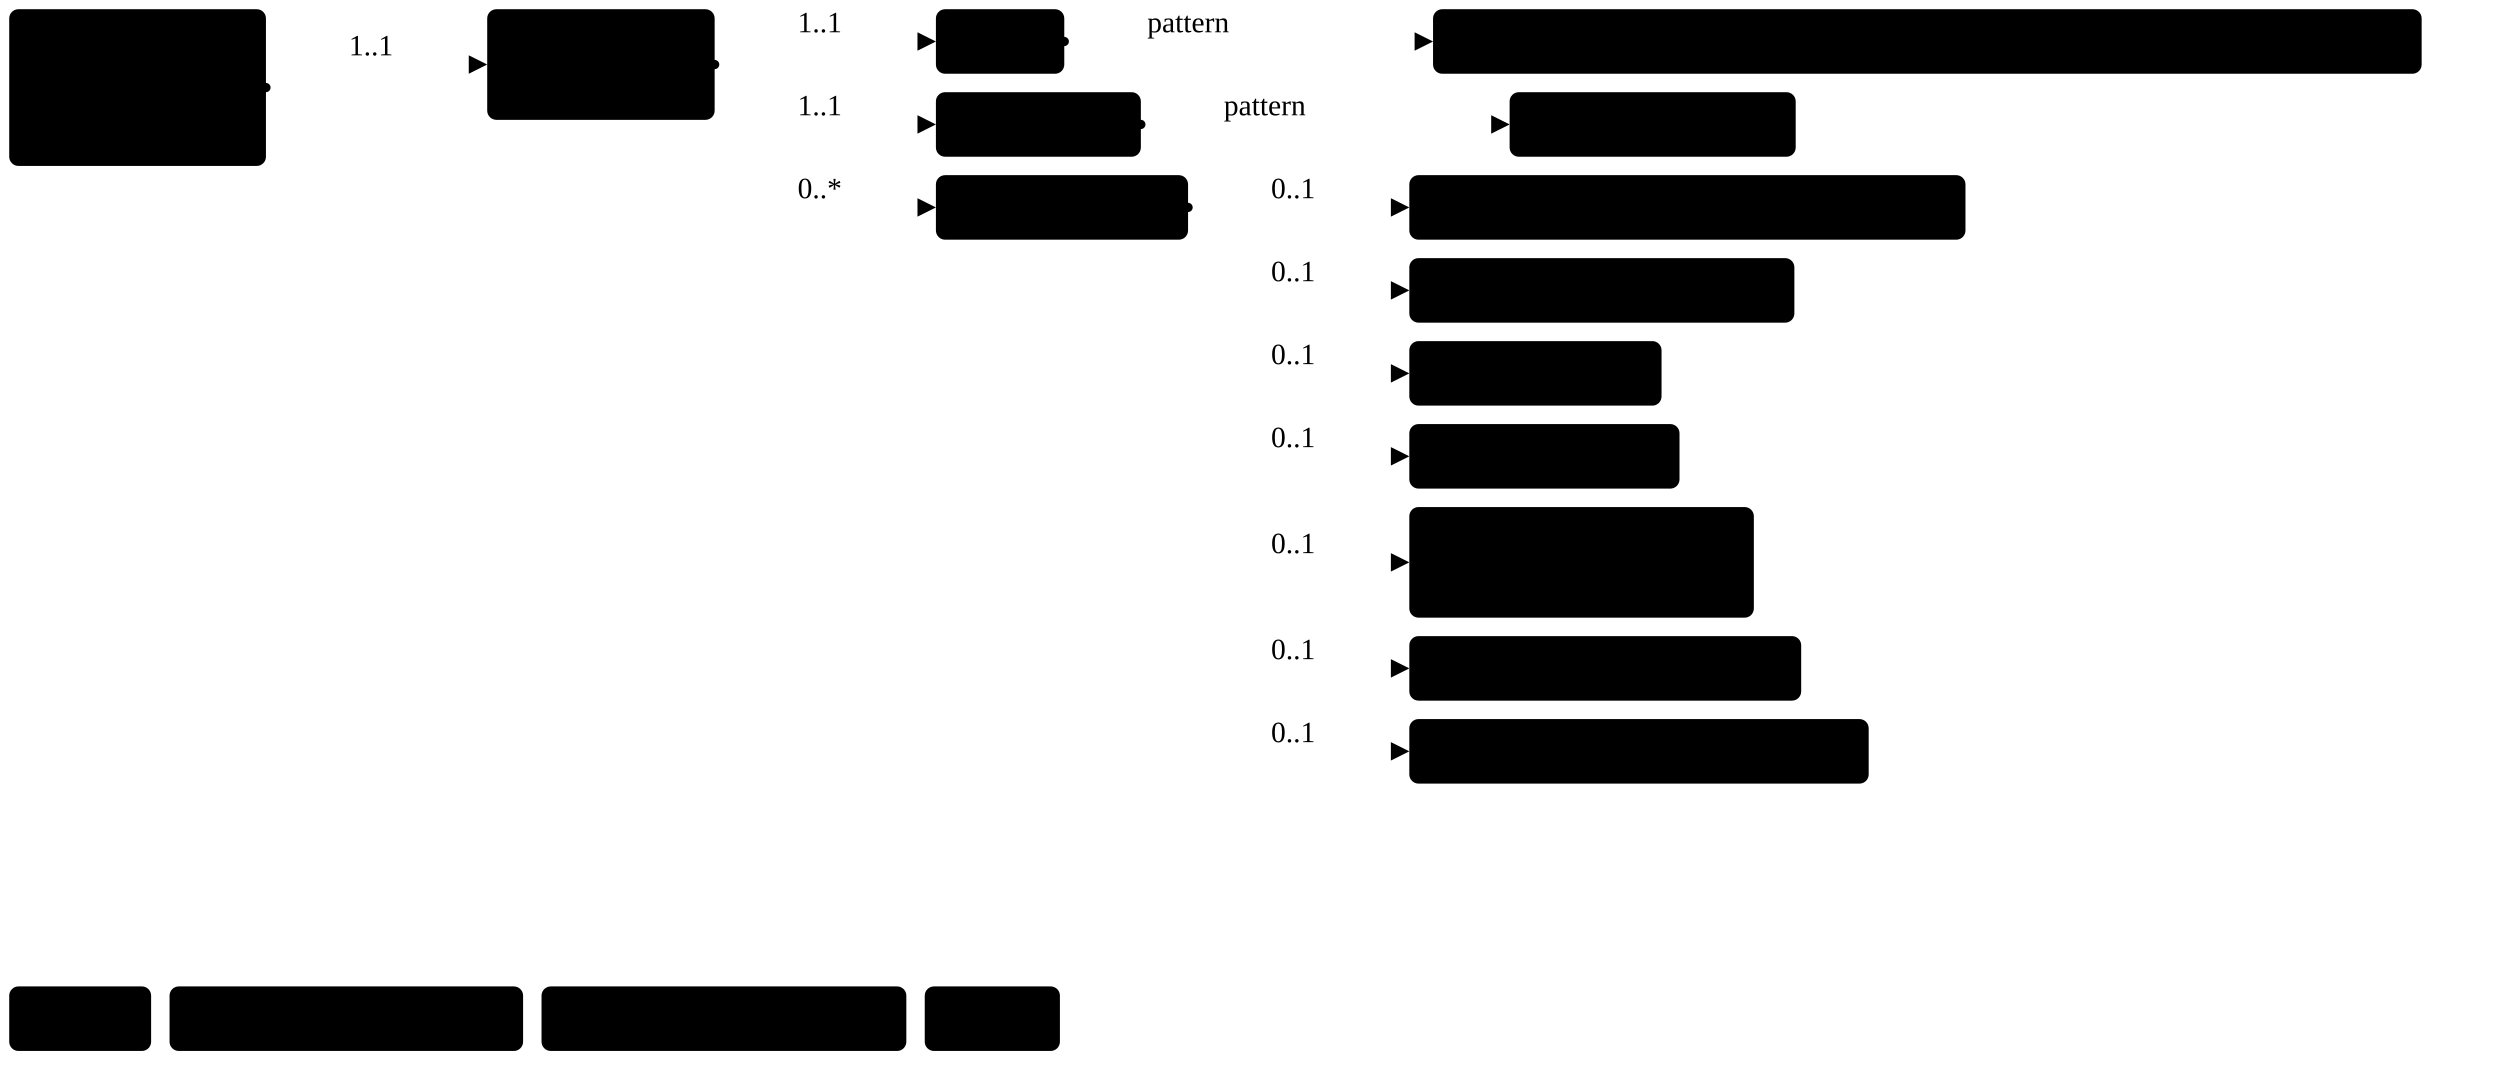
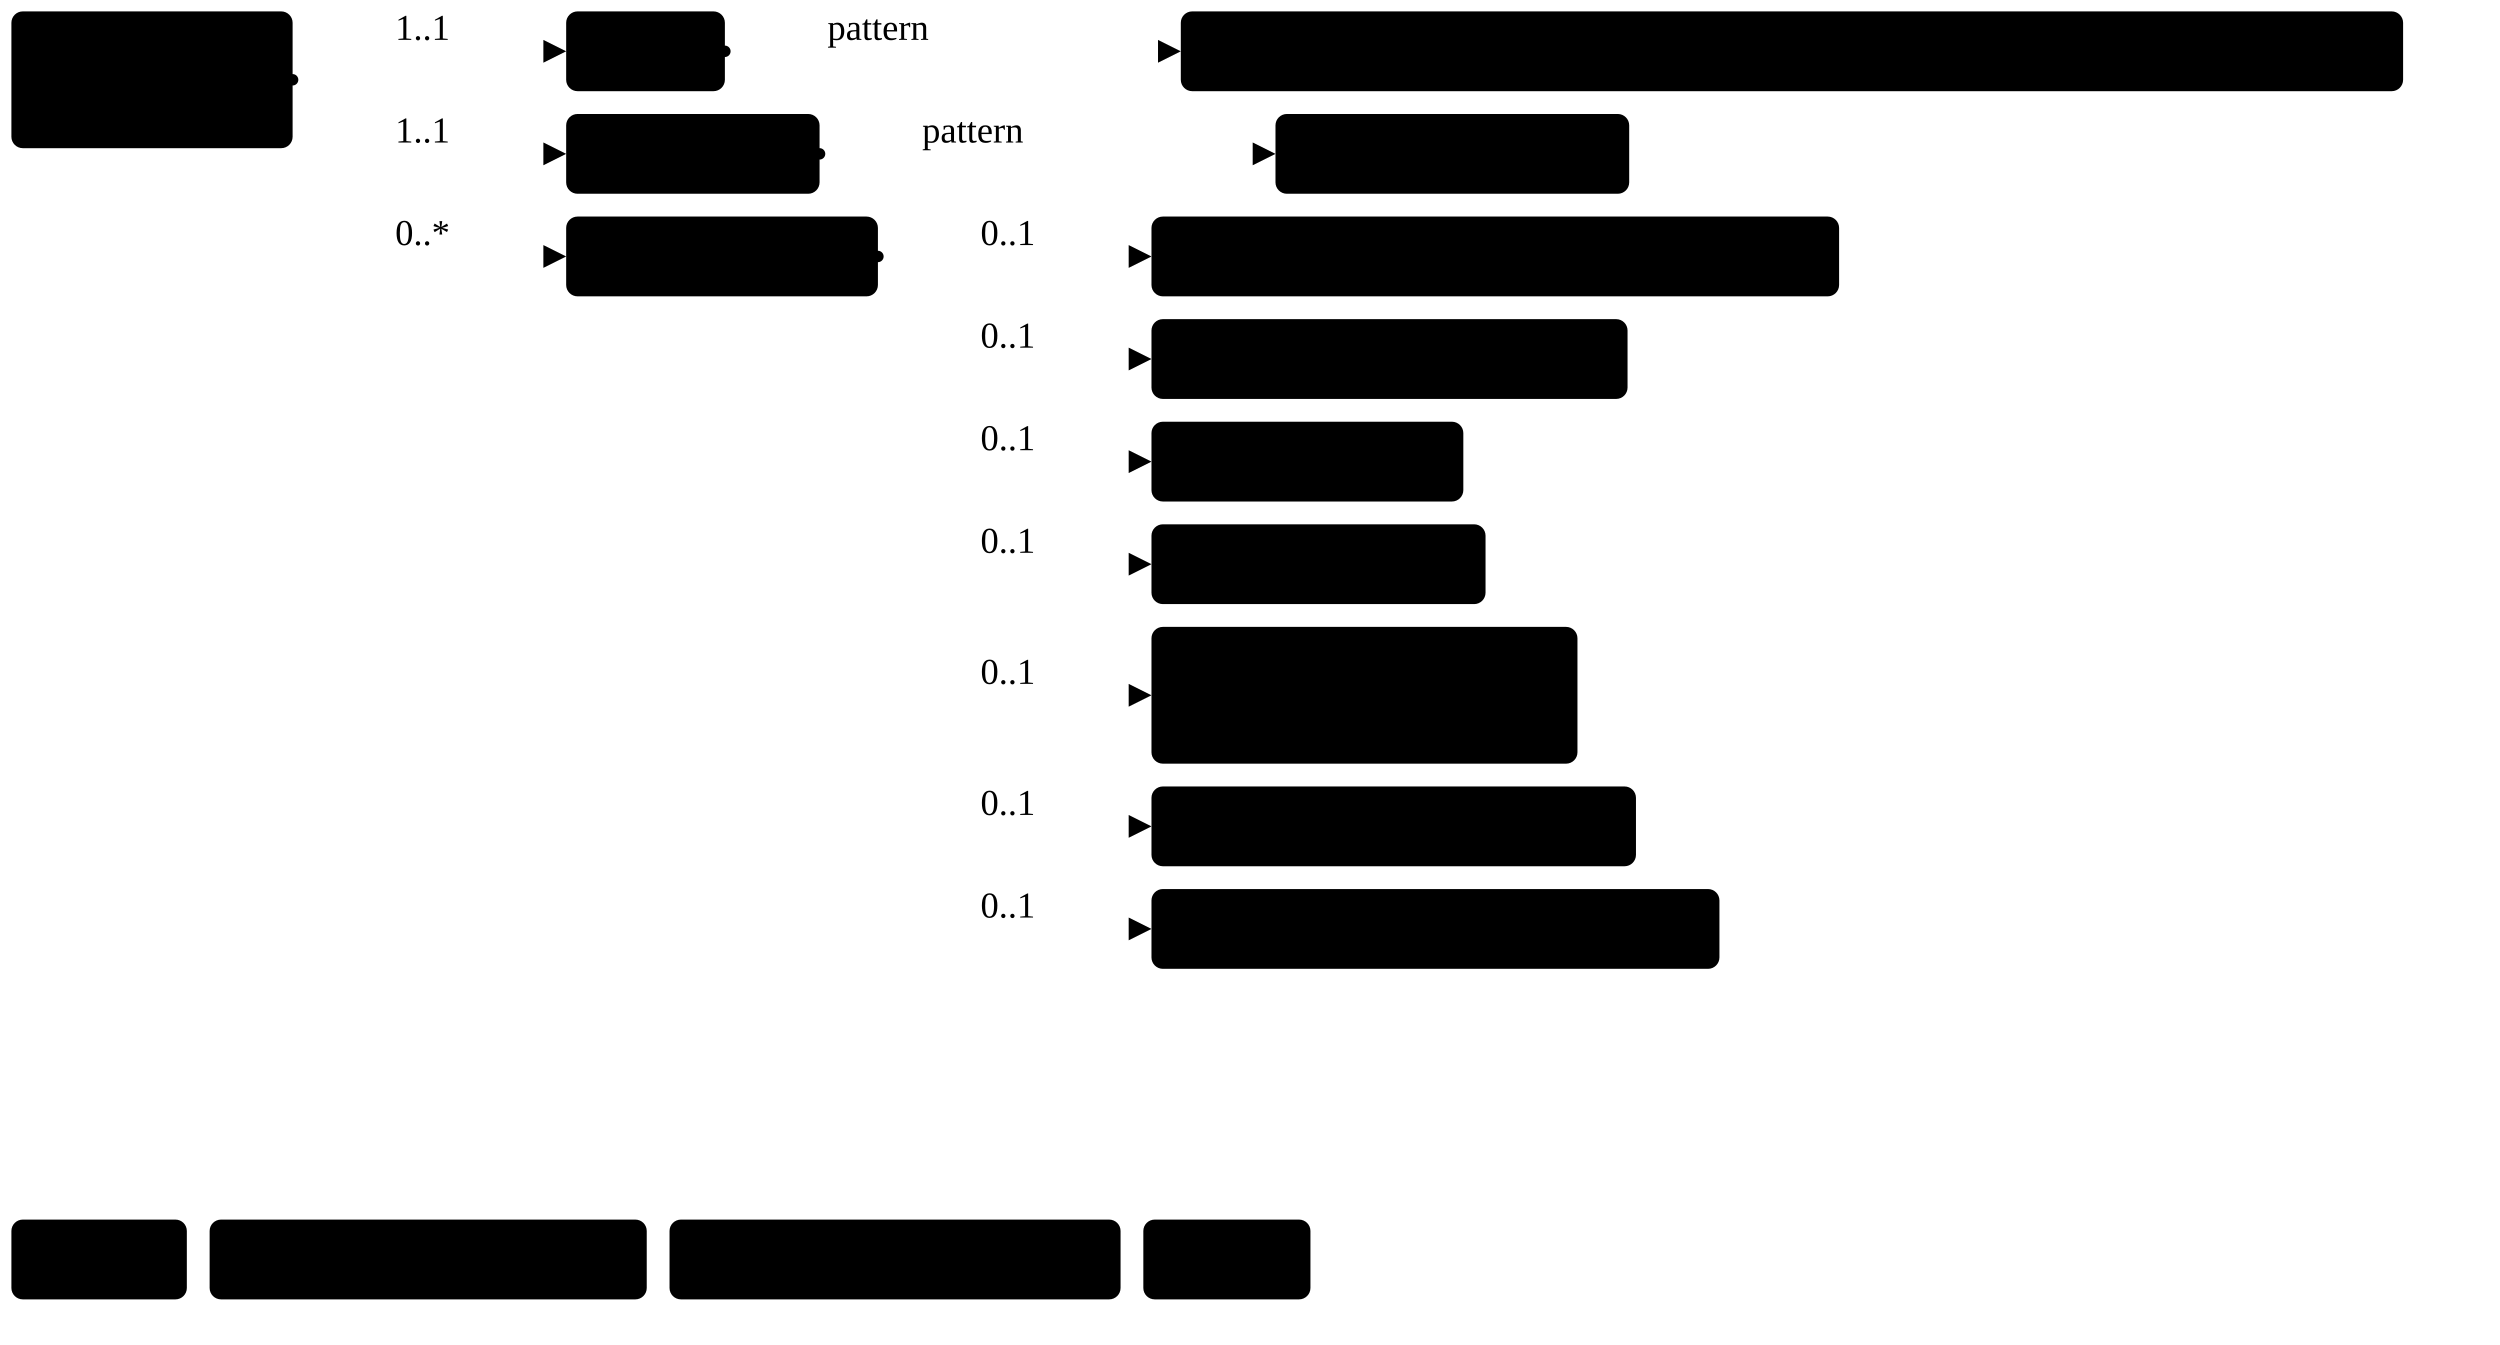
- <svg xmlns="http://www.w3.org/2000/svg" version="1.1" width="1016.93" height="442.5">
+ <svg xmlns="http://www.w3.org/2000/svg" version="1.1" width="822.51" height="442.5">
  <defs>
    <marker id="arrowStart" markerWidth="3.75" markerHeight="3.75" markerUnits="px" refX="1.88" refY="1.88">
      <circle class="connector" cx="1.88" cy="1.88" r="1.88" />
    </marker>
    <marker id="arrowEnd" markerWidth="7.5" markerHeight="7.5" markerUnits="px" refX="7.5" refY="3.75">
      <polygon class="connector" points="0 0 7.5 3.75 0 7.5" />
    </marker>
  </defs>
  <g>
    <g transform="translate(3.75 3.75)">
-       <a href="StructureDefinition-BreastImagingComposition.html" target="_top">
-         <rect class="profile" x="0" y="0" width="104.43" height="63.75" rx="3.75" ry="3.75" />
-       </a>
-       <a href="StructureDefinition-BreastImagingComposition.html" target="_top">
-         <text x="5.62" y="18.75" text-anchor="left" class="profile">Breast</text>
-       </a>
-       <a href="StructureDefinition-BreastImagingComposition.html" target="_top">
-         <text x="5.62" y="37.5" text-anchor="left" class="profile">Imaging</text>
-       </a>
-       <a href="StructureDefinition-BreastImagingComposition.html" target="_top">
-         <text x="5.62" y="56.25" text-anchor="left" class="profile">Composition</text>
-       </a>
-     </g>
-     <line class="connector" marker-end="url(#arrowEnd)" x1="138.18" y1="26.25" x2="198.18" y2="26.25" />
-     <text x="141.93" y="22.5" text-anchor="right" class="lhsText">1..1</text>
-     <line class="connector" marker-start="url(#arrowStart)" x1="108.18" y1="35.62" x2="138.18" y2="35.62" />
-     <line class="connector" x1="138.18" y1="26.25" x2="138.18" y2="35.62" />
-   </g>
-   <g>
-     <g transform="translate(198.18 3.75)">
      <a href="StructureDefinition-FindingsLeftBreast.html" target="_top">
        <rect class="focus" x="0" y="0" width="92.52" height="45" rx="3.75" ry="3.75" />
      </a>
      <a href="StructureDefinition-FindingsLeftBreast.html" target="_top">
        <text x="5.62" y="18.75" text-anchor="left" class="focus">Findings</text>
      </a>
      <a href="StructureDefinition-FindingsLeftBreast.html" target="_top">
        <text x="5.62" y="37.5" text-anchor="left" class="focus">Left Breast</text>
      </a>
    </g>
-     <line class="connector" marker-end="url(#arrowEnd)" x1="320.7" y1="16.88" x2="380.7" y2="16.88" />
-     <text x="324.45" y="13.12" text-anchor="right" class="lhsText">1..1</text>
-     <line class="connector" marker-end="url(#arrowEnd)" x1="320.7" y1="50.62" x2="380.7" y2="50.62" />
-     <text x="324.45" y="46.88" text-anchor="right" class="lhsText">1..1</text>
-     <line class="connector" marker-end="url(#arrowEnd)" x1="320.7" y1="84.38" x2="380.7" y2="84.38" />
-     <text x="324.45" y="80.62" text-anchor="right" class="lhsText">0..*</text>
-     <line class="connector" marker-start="url(#arrowStart)" x1="290.7" y1="26.25" x2="320.7" y2="26.25" />
-     <line class="connector" x1="320.7" y1="16.88" x2="320.7" y2="84.38" />
+     <line class="connector" marker-end="url(#arrowEnd)" x1="126.27" y1="16.88" x2="186.27" y2="16.88" />
+     <text x="130.02" y="13.12" text-anchor="right" class="lhsText">1..1</text>
+     <line class="connector" marker-end="url(#arrowEnd)" x1="126.27" y1="50.62" x2="186.27" y2="50.62" />
+     <text x="130.02" y="46.88" text-anchor="right" class="lhsText">1..1</text>
+     <line class="connector" marker-end="url(#arrowEnd)" x1="126.27" y1="84.38" x2="186.27" y2="84.38" />
+     <text x="130.02" y="80.62" text-anchor="right" class="lhsText">0..*</text>
+     <line class="connector" marker-start="url(#arrowStart)" x1="96.27" y1="26.25" x2="126.27" y2="26.25" />
+     <line class="connector" x1="126.27" y1="16.88" x2="126.27" y2="84.38" />
  </g>
  <g>
-     <g transform="translate(380.7 3.75)">
+     <g transform="translate(186.27 3.75)">
      <a href="StructureDefinition-FindingsLeftBreast-definitions.html#Observation.code" target="_top">
        <rect class="element" x="0" y="0" width="52.22" height="26.25" rx="3.75" ry="3.75" />
      </a>
      <a href="StructureDefinition-FindingsLeftBreast-definitions.html#Observation.code" target="_top">
        <text x="5.62" y="18.75" text-anchor="left" class="element">Code</text>
      </a>
    </g>
-     <line class="connector" marker-end="url(#arrowEnd)" x1="462.92" y1="16.88" x2="582.92" y2="16.88" />
-     <text x="466.67" y="13.12" text-anchor="right" class="lhsText">pattern </text>
-     <line class="connector" marker-start="url(#arrowStart)" x1="432.92" y1="16.88" x2="462.92" y2="16.88" />
-     <line class="connector" x1="462.92" y1="16.88" x2="462.92" y2="16.88" />
+     <line class="connector" marker-end="url(#arrowEnd)" x1="268.49" y1="16.88" x2="388.49" y2="16.88" />
+     <text x="272.24" y="13.12" text-anchor="right" class="lhsText">pattern </text>
+     <line class="connector" marker-start="url(#arrowStart)" x1="238.49" y1="16.88" x2="268.49" y2="16.88" />
+     <line class="connector" x1="268.49" y1="16.88" x2="268.49" y2="16.88" />
  </g>
  <g>
-     <g transform="translate(582.92 3.75)">
+     <g transform="translate(388.49 3.75)">
      <a href="CodeSystem-ObservationCodesCS.html" target="_top">
        <rect class="value" x="0" y="0" width="402.14" height="26.25" rx="3.75" ry="3.75" />
      </a>
      <a href="CodeSystem-ObservationCodesCS.html" target="_top">
        <text x="5.62" y="18.75" text-anchor="left" class="value">ObservationCodesCS#findingsLeftBreastObservation</text>
      </a>
    </g>
  </g>
  <g>
-     <g transform="translate(380.7 37.5)">
+     <g transform="translate(186.27 37.5)">
      <a href="StructureDefinition-FindingsLeftBreast-definitions.html#Observation.bodySite" target="_top">
        <rect class="element" x="0" y="0" width="83.37" height="26.25" rx="3.75" ry="3.75" />
      </a>
      <a href="StructureDefinition-FindingsLeftBreast-definitions.html#Observation.bodySite" target="_top">
        <text x="5.62" y="18.75" text-anchor="left" class="element">Body Site</text>
      </a>
    </g>
-     <line class="connector" marker-end="url(#arrowEnd)" x1="494.07" y1="50.62" x2="614.07" y2="50.62" />
-     <text x="497.82" y="46.88" text-anchor="right" class="lhsText">pattern </text>
-     <line class="connector" marker-start="url(#arrowStart)" x1="464.07" y1="50.62" x2="494.07" y2="50.62" />
-     <line class="connector" x1="494.07" y1="50.62" x2="494.07" y2="50.62" />
+     <line class="connector" marker-end="url(#arrowEnd)" x1="299.64" y1="50.62" x2="419.64" y2="50.62" />
+     <text x="303.39" y="46.88" text-anchor="right" class="lhsText">pattern </text>
+     <line class="connector" marker-start="url(#arrowStart)" x1="269.64" y1="50.62" x2="299.64" y2="50.62" />
+     <line class="connector" x1="299.64" y1="50.62" x2="299.64" y2="50.62" />
  </g>
  <g>
-     <g transform="translate(614.07 37.5)">
+     <g transform="translate(419.64 37.5)">
      <a target="_top">
        <rect class="value" x="0" y="0" width="116.37" height="26.25" rx="3.75" ry="3.75" />
      </a>
      <a target="_top">
        <text x="5.62" y="18.75" text-anchor="left" class="value">sct#80248007</text>
      </a>
    </g>
  </g>
  <g>
-     <g transform="translate(380.7 71.25)">
+     <g transform="translate(186.27 71.25)">
      <a href="StructureDefinition-FindingsLeftBreast-definitions.html#Observation.hasMember" target="_top">
        <rect class="element" x="0" y="0" width="102.57" height="26.25" rx="3.75" ry="3.75" />
      </a>
      <a href="StructureDefinition-FindingsLeftBreast-definitions.html#Observation.hasMember" target="_top">
        <text x="5.62" y="18.75" text-anchor="left" class="element">HasMember</text>
      </a>
    </g>
-     <line class="connector" marker-end="url(#arrowEnd)" x1="513.27" y1="84.38" x2="573.27" y2="84.38" />
-     <text x="517.02" y="80.62" text-anchor="right" class="lhsText">0..1</text>
-     <line class="connector" marker-end="url(#arrowEnd)" x1="513.27" y1="118.12" x2="573.27" y2="118.12" />
-     <text x="517.02" y="114.38" text-anchor="right" class="lhsText">0..1</text>
-     <line class="connector" marker-end="url(#arrowEnd)" x1="513.27" y1="151.88" x2="573.27" y2="151.88" />
-     <text x="517.02" y="148.12" text-anchor="right" class="lhsText">0..1</text>
-     <line class="connector" marker-end="url(#arrowEnd)" x1="513.27" y1="185.62" x2="573.27" y2="185.62" />
-     <text x="517.02" y="181.88" text-anchor="right" class="lhsText">0..1</text>
-     <line class="connector" marker-end="url(#arrowEnd)" x1="513.27" y1="228.75" x2="573.27" y2="228.75" />
-     <text x="517.02" y="225" text-anchor="right" class="lhsText">0..1</text>
-     <line class="connector" marker-end="url(#arrowEnd)" x1="513.27" y1="271.88" x2="573.27" y2="271.88" />
-     <text x="517.02" y="268.12" text-anchor="right" class="lhsText">0..1</text>
-     <line class="connector" marker-end="url(#arrowEnd)" x1="513.27" y1="305.62" x2="573.27" y2="305.62" />
-     <text x="517.02" y="301.88" text-anchor="right" class="lhsText">0..1</text>
-     <line class="connector" marker-start="url(#arrowStart)" x1="483.27" y1="84.38" x2="513.27" y2="84.38" />
-     <line class="connector" x1="513.27" y1="84.38" x2="513.27" y2="305.62" />
+     <line class="connector" marker-end="url(#arrowEnd)" x1="318.84" y1="84.38" x2="378.84" y2="84.38" />
+     <text x="322.59" y="80.62" text-anchor="right" class="lhsText">0..1</text>
+     <line class="connector" marker-end="url(#arrowEnd)" x1="318.84" y1="118.12" x2="378.84" y2="118.12" />
+     <text x="322.59" y="114.38" text-anchor="right" class="lhsText">0..1</text>
+     <line class="connector" marker-end="url(#arrowEnd)" x1="318.84" y1="151.88" x2="378.84" y2="151.88" />
+     <text x="322.59" y="148.12" text-anchor="right" class="lhsText">0..1</text>
+     <line class="connector" marker-end="url(#arrowEnd)" x1="318.84" y1="185.62" x2="378.84" y2="185.62" />
+     <text x="322.59" y="181.88" text-anchor="right" class="lhsText">0..1</text>
+     <line class="connector" marker-end="url(#arrowEnd)" x1="318.84" y1="228.75" x2="378.84" y2="228.75" />
+     <text x="322.59" y="225" text-anchor="right" class="lhsText">0..1</text>
+     <line class="connector" marker-end="url(#arrowEnd)" x1="318.84" y1="271.88" x2="378.84" y2="271.88" />
+     <text x="322.59" y="268.12" text-anchor="right" class="lhsText">0..1</text>
+     <line class="connector" marker-end="url(#arrowEnd)" x1="318.84" y1="305.62" x2="378.84" y2="305.62" />
+     <text x="322.59" y="301.88" text-anchor="right" class="lhsText">0..1</text>
+     <line class="connector" marker-start="url(#arrowStart)" x1="288.84" y1="84.38" x2="318.84" y2="84.38" />
+     <line class="connector" x1="318.84" y1="84.38" x2="318.84" y2="305.62" />
  </g>
  <g>
-     <g transform="translate(573.27 71.25)">
+     <g transform="translate(378.84 71.25)">
      <a href="StructureDefinition-BreastAssessmentCategory.html" target="_top">
        <rect class="profile" x="0" y="0" width="226.23" height="26.25" rx="3.75" ry="3.75" />
      </a>
      <a href="StructureDefinition-BreastAssessmentCategory.html" target="_top">
        <text x="5.62" y="18.75" text-anchor="left" class="profile">Breast Assessment Category</text>
      </a>
    </g>
  </g>
  <g>
-     <g transform="translate(573.27 105)">
+     <g transform="translate(378.84 105)">
      <a href="StructureDefinition-BreastComposition.html" target="_top">
        <rect class="profile" x="0" y="0" width="156.63" height="26.25" rx="3.75" ry="3.75" />
      </a>
      <a href="StructureDefinition-BreastComposition.html" target="_top">
        <text x="5.62" y="18.75" text-anchor="left" class="profile">Breast Composition</text>
      </a>
    </g>
  </g>
  <g>
-     <g transform="translate(573.27 138.75)">
+     <g transform="translate(378.84 138.75)">
      <a href="StructureDefinition-MGFinding.html" target="_top">
        <rect class="profile" x="0" y="0" width="102.6" height="26.25" rx="3.75" ry="3.75" />
      </a>
      <a href="StructureDefinition-MGFinding.html" target="_top">
        <text x="5.62" y="18.75" text-anchor="left" class="profile">Mg Findings</text>
      </a>
    </g>
  </g>
  <g>
-     <g transform="translate(573.27 172.5)">
+     <g transform="translate(378.84 172.5)">
      <a href="StructureDefinition-MRIFinding.html" target="_top">
        <rect class="profile" x="0" y="0" width="109.91" height="26.25" rx="3.75" ry="3.75" />
      </a>
      <a href="StructureDefinition-MRIFinding.html" target="_top">
        <text x="5.62" y="18.75" text-anchor="left" class="profile">MRI Findings</text>
      </a>
    </g>
  </g>
  <g>
-     <g transform="translate(573.27 206.25)">
+     <g transform="translate(378.84 206.25)">
      <a href="StructureDefinition-NMFinding.html" target="_top">
        <rect class="profile" x="0" y="0" width="140.15" height="45" rx="3.75" ry="3.75" />
      </a>
      <a href="StructureDefinition-NMFinding.html" target="_top">
        <text x="5.62" y="18.75" text-anchor="left" class="profile">Nuclear Medicine</text>
      </a>
      <a href="StructureDefinition-NMFinding.html" target="_top">
        <text x="5.62" y="37.5" text-anchor="left" class="profile">Findings</text>
      </a>
    </g>
  </g>
  <g>
-     <g transform="translate(573.27 258.75)">
+     <g transform="translate(378.84 258.75)">
      <a href="StructureDefinition-USFinding.html" target="_top">
        <rect class="profile" x="0" y="0" width="159.4" height="26.25" rx="3.75" ry="3.75" />
      </a>
      <a href="StructureDefinition-USFinding.html" target="_top">
        <text x="5.62" y="18.75" text-anchor="left" class="profile">Ultrasound Findings</text>
      </a>
    </g>
  </g>
  <g>
-     <g transform="translate(573.27 292.5)">
+     <g transform="translate(378.84 292.5)">
      <a href="StructureDefinition-OtherModalityFinding.html" target="_top">
        <rect class="profile" x="0" y="0" width="186.86" height="26.25" rx="3.75" ry="3.75" />
      </a>
      <a href="StructureDefinition-OtherModalityFinding.html" target="_top">
        <text x="5.62" y="18.75" text-anchor="left" class="profile">Other Modality Findings</text>
      </a>
    </g>
  </g>
  <g>
    <g transform="translate(3.75 401.25)">
      <rect class="focus" x="0" y="0" width="57.72" height="26.25" rx="3.75" ry="3.75" />
      <text x="5.62" y="18.75" text-anchor="left" class="focus">Focus</text>
    </g>
    <g transform="translate(68.97 401.25)">
      <rect class="profile" x="0" y="0" width="143.81" height="26.25" rx="3.75" ry="3.75" />
      <text x="5.62" y="18.75" text-anchor="left" class="profile">Profiled Resource</text>
    </g>
    <g transform="translate(220.28 401.25)">
      <rect class="element" x="0" y="0" width="148.39" height="26.25" rx="3.75" ry="3.75" />
      <text x="5.62" y="18.75" text-anchor="left" class="element">Resource Element</text>
    </g>
    <g transform="translate(376.16 401.25)">
      <rect class="value" x="0" y="0" width="54.98" height="26.25" rx="3.75" ry="3.75" />
      <text x="5.62" y="18.75" text-anchor="left" class="value">Value</text>
    </g>
  </g>
</svg>
